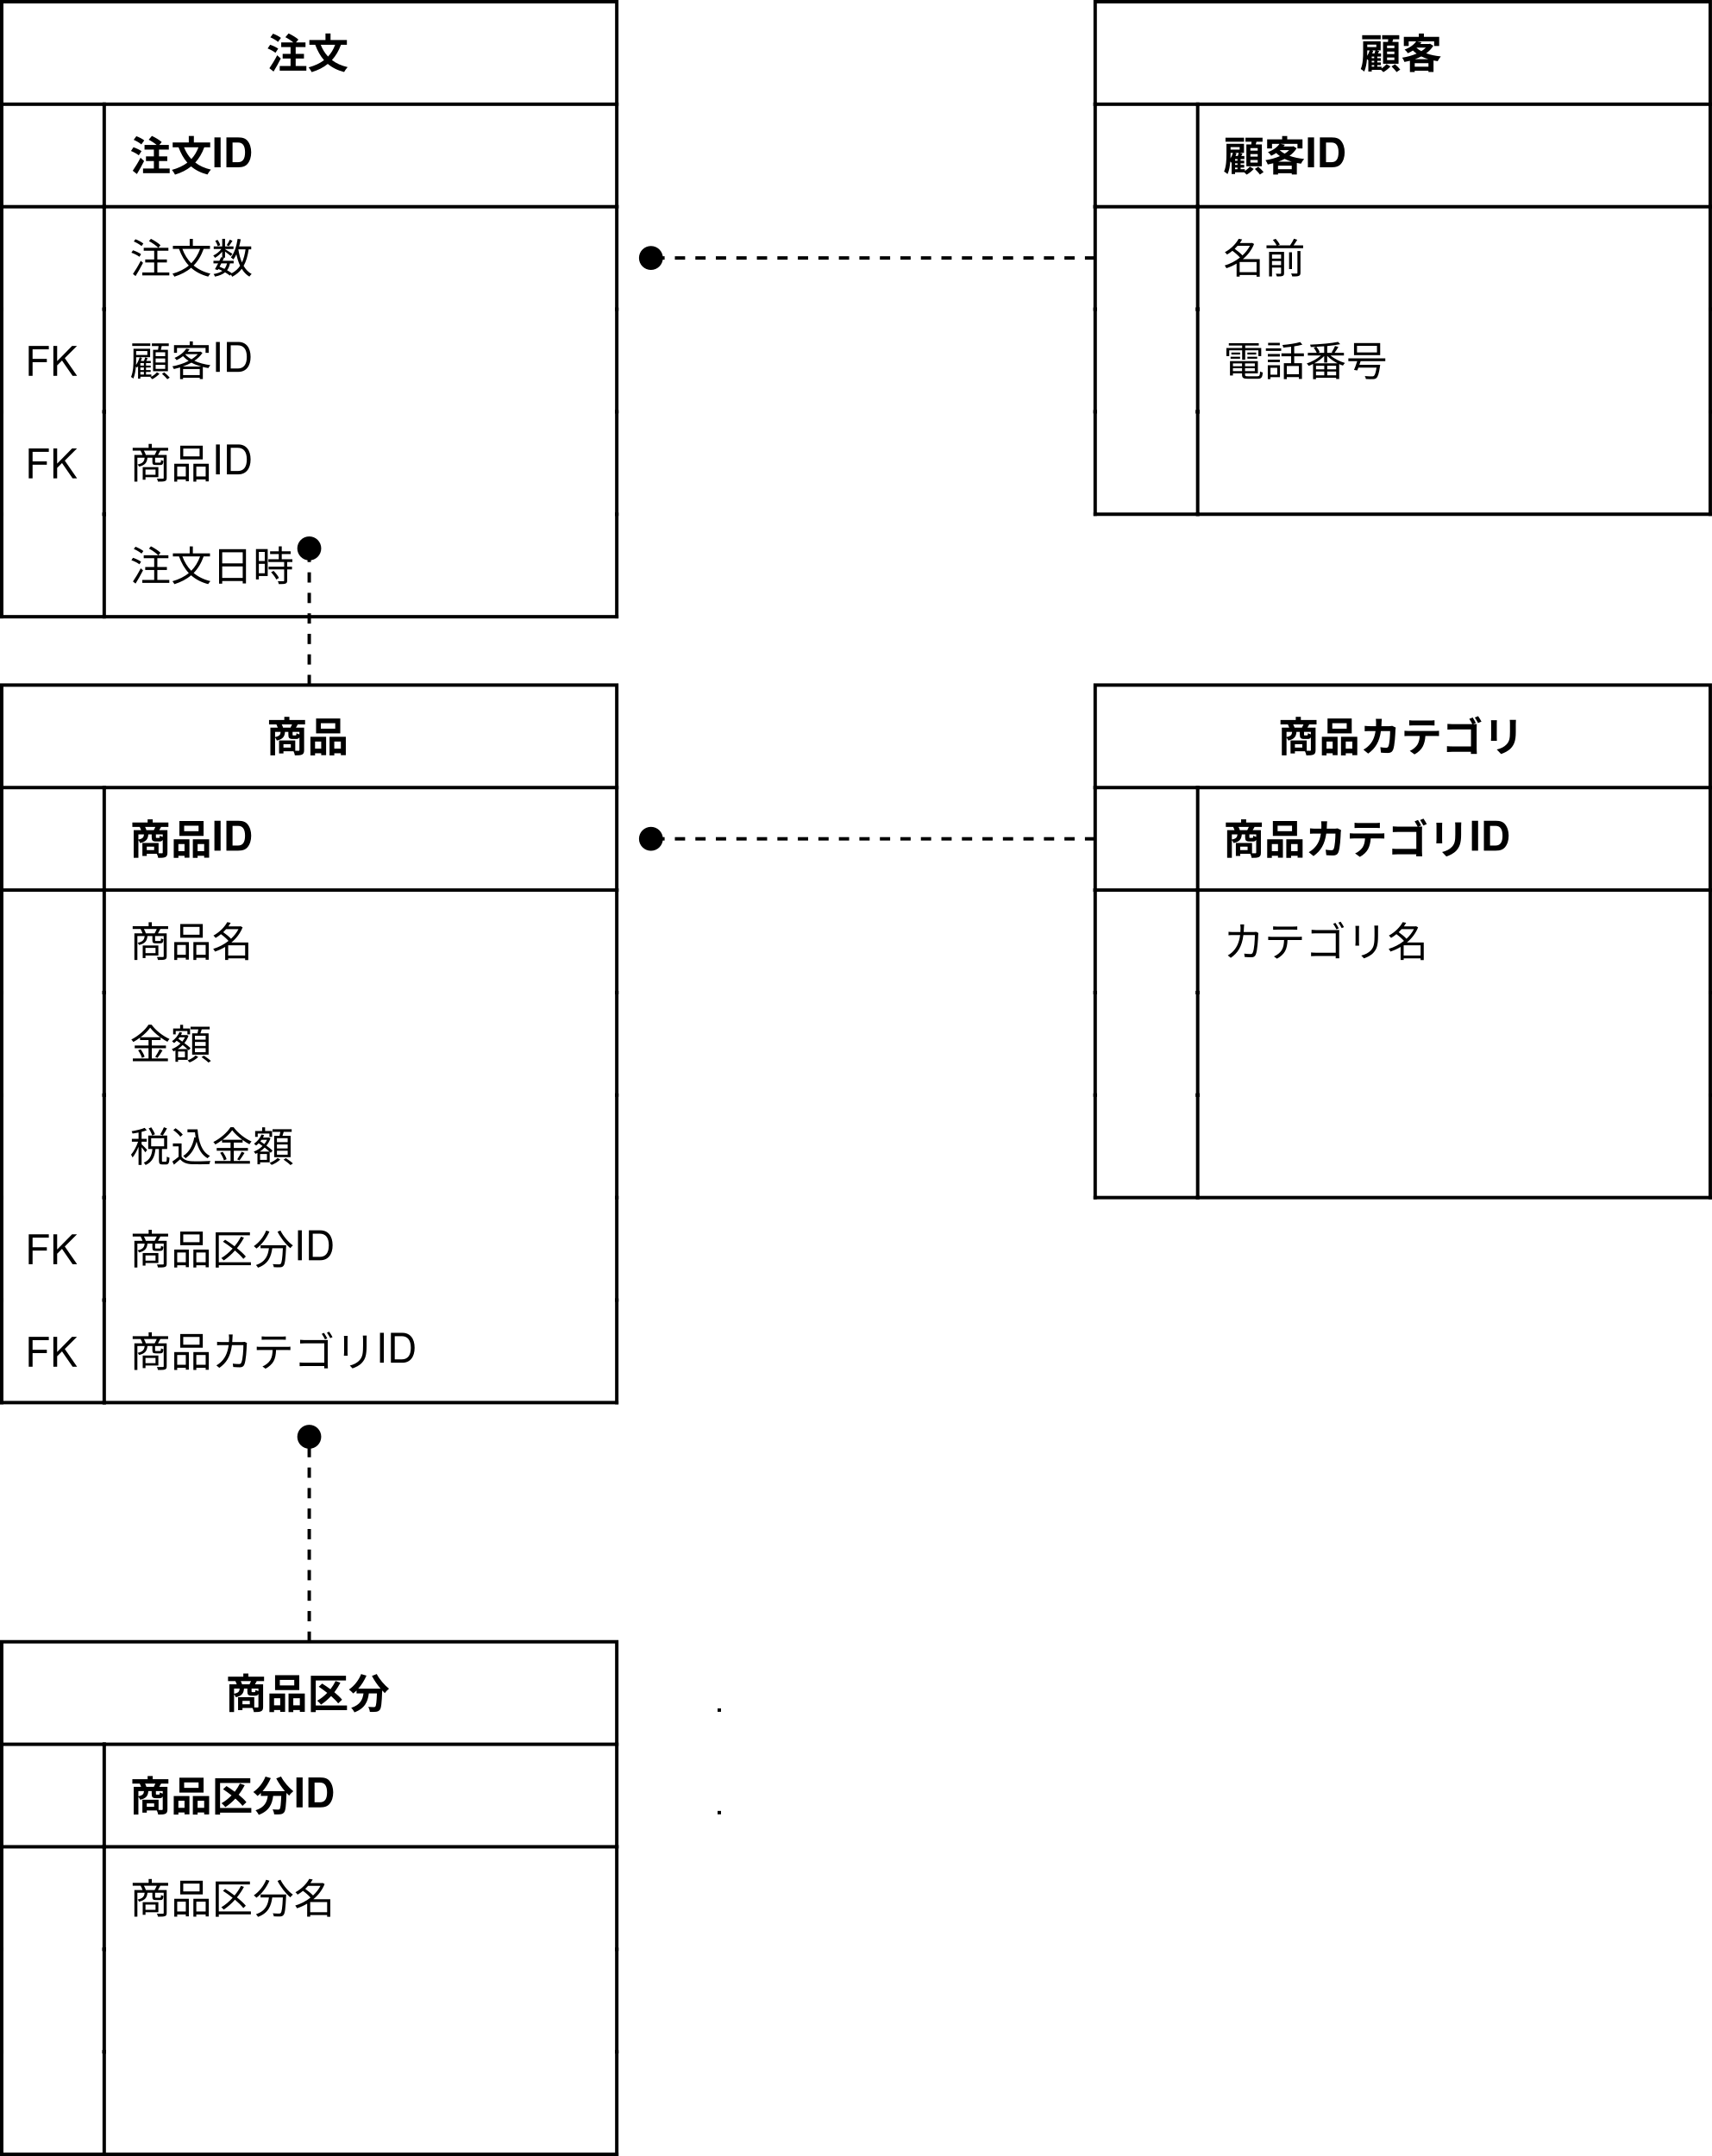
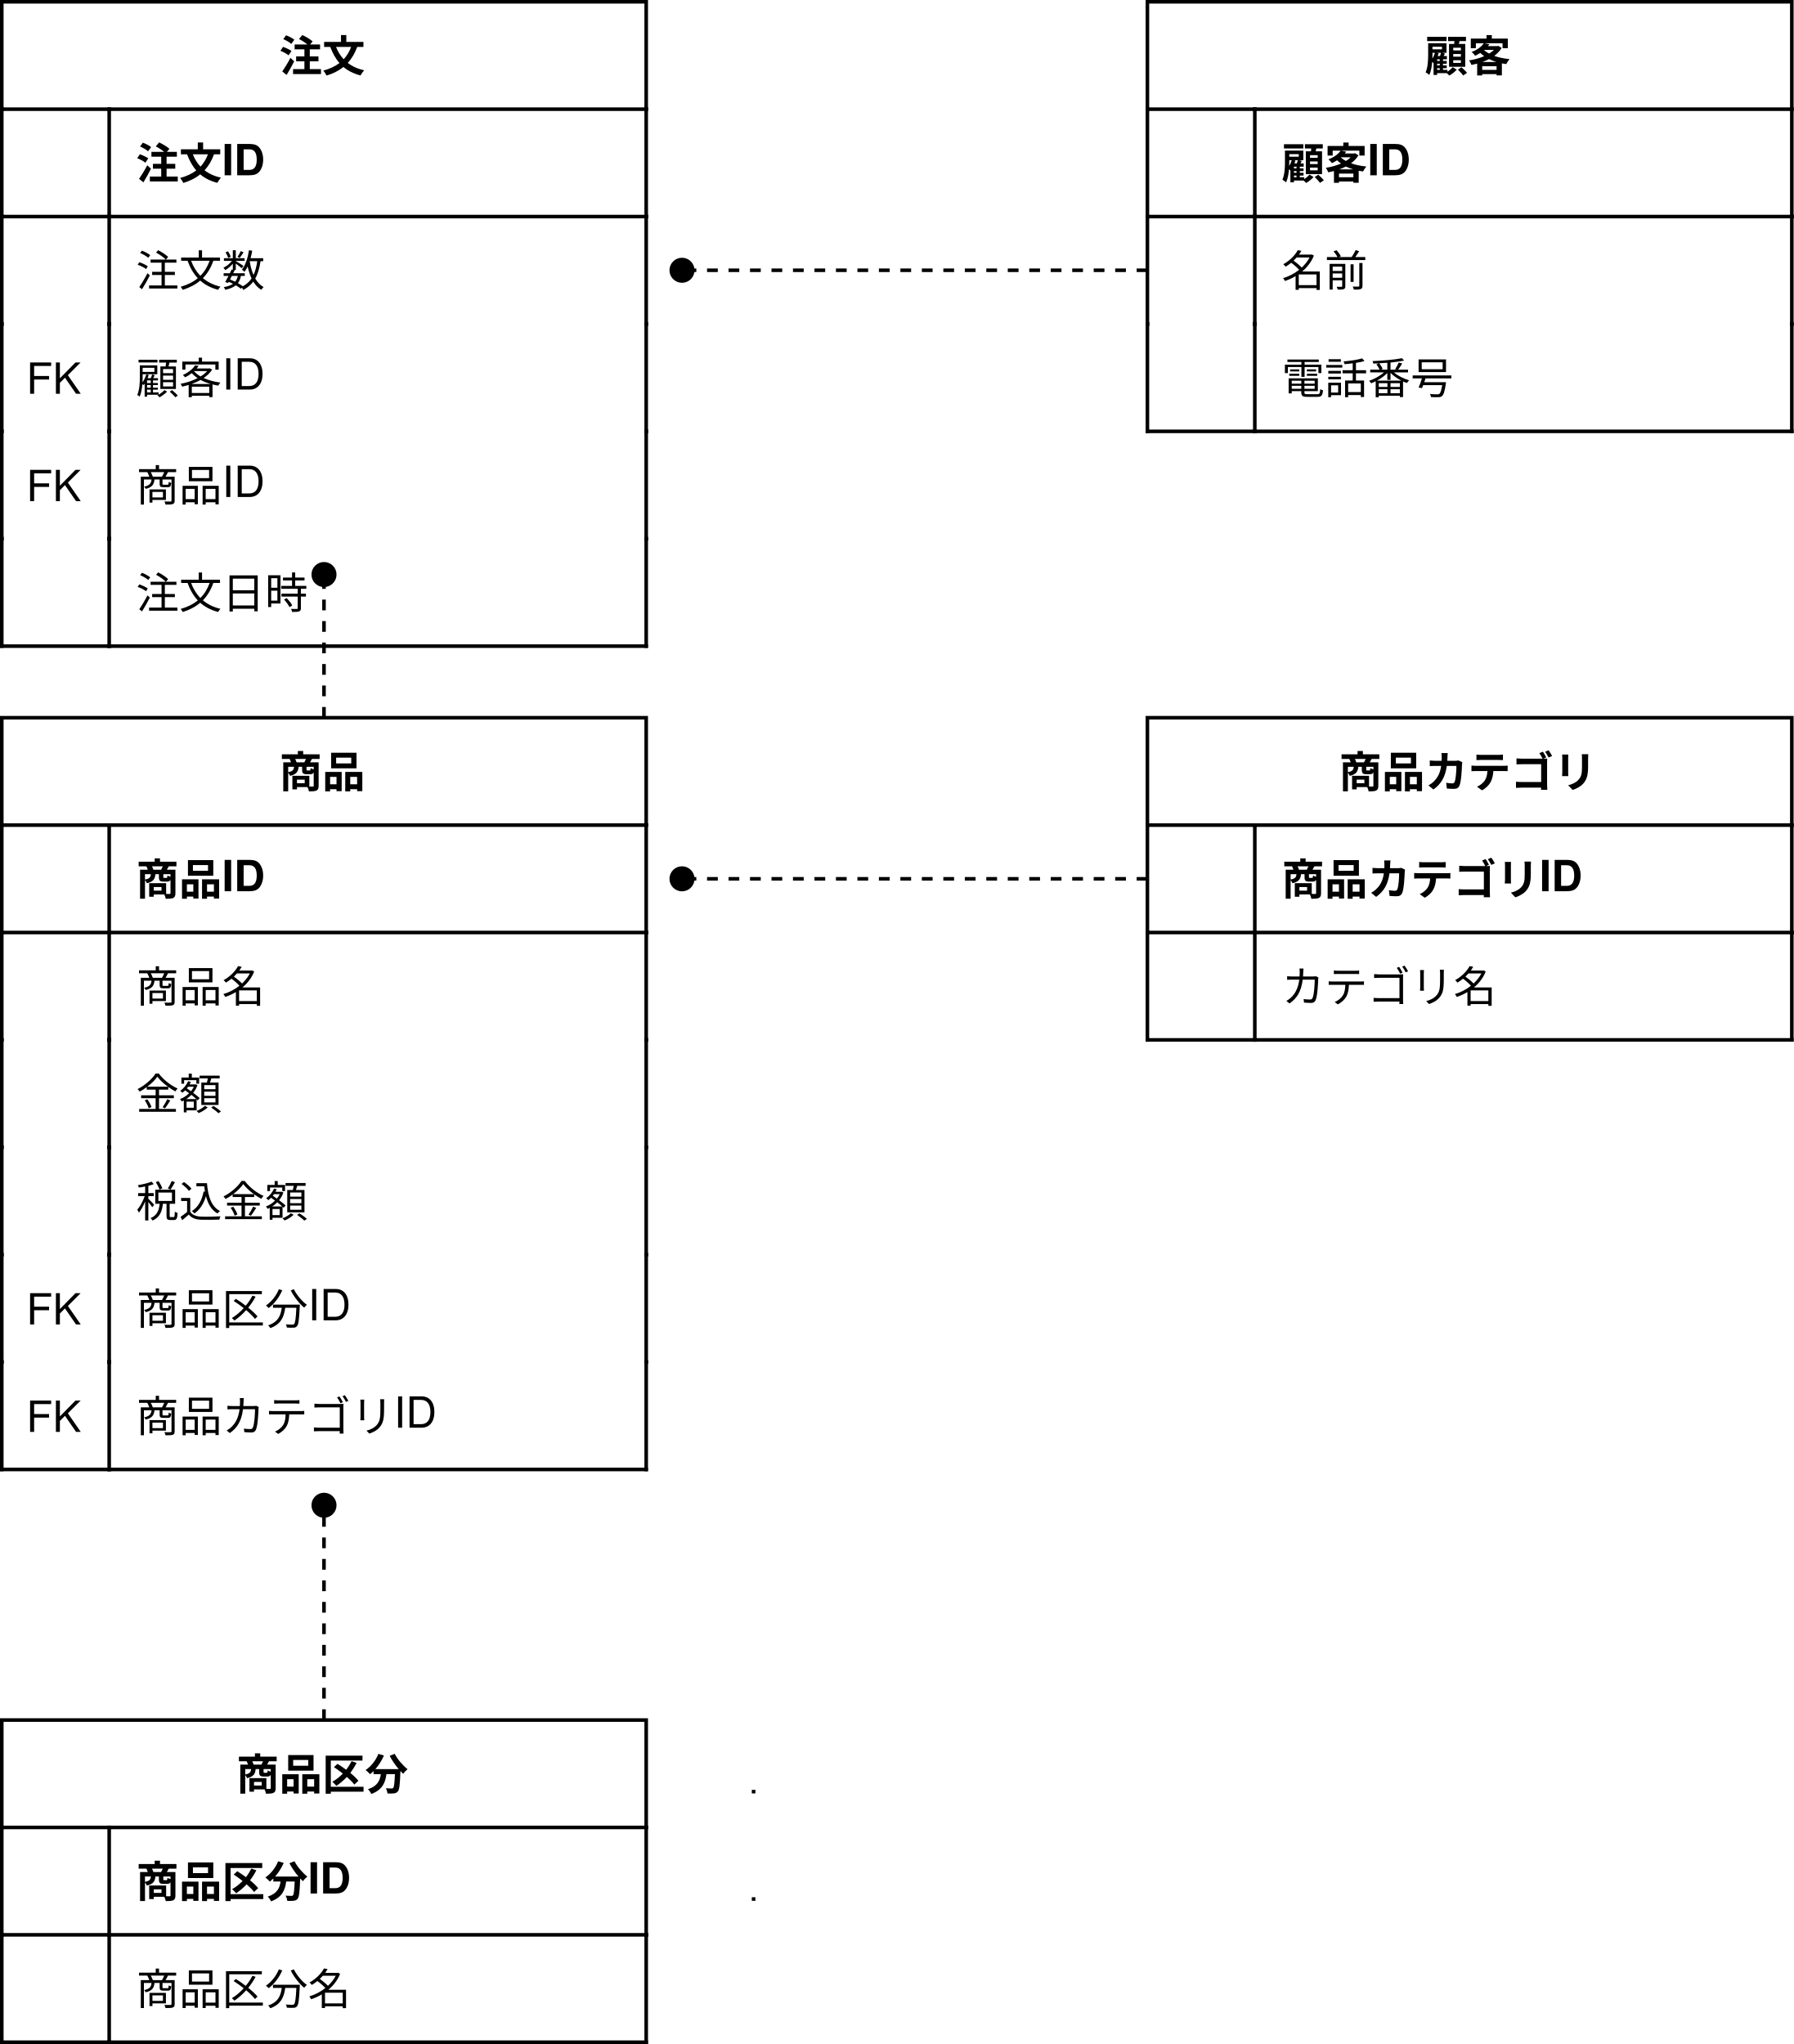
- <svg xmlns="http://www.w3.org/2000/svg" version="1.1" width="501px" height="631px" viewBox="-0.5 -0.5 501 631" content="&lt;mxfile host=&quot;app.diagrams.net&quot; modified=&quot;2022-04-10T09:15:54.309Z&quot; agent=&quot;5.0 (Macintosh; Intel Mac OS X 10_15_7) AppleWebKit/537.36 (KHTML, like Gecko) Chrome/100.0.49.75 Safari/537.36&quot; etag=&quot;lC-GpV5rMtXrwysd9xDs&quot; version=&quot;17.4.0&quot; type=&quot;github&quot; pages=&quot;2&quot;&gt;&lt;diagram id=&quot;gbAllEU5FWmUGcKMaRHS&quot; name=&quot;Orders&quot;&gt;7V1tb6M4EP41/rin8A4fIU3vTteVTt3Vnfajt7gJK4IjcLft/vqzwTQN2Cm5LS/LIFWRmRhD/IznwTPDFFnr/dPvOT7sPtKYpMhcxU/IukKm6VkW/xSC50rg+F4l2OZJXImMo+BT8oNI4UpKH5KYFCcdGaUpSw6nwjuaZeSOnchwntPH0273ND296gFvSUvw6Q6nbem/Scx2ldQ3vaP8D5Jsd/WVDTeovtnjurP8JcUOx/TxlcjaIGudU8qq1v5pTVIxd/W8VOdda759ubGcZKzLCd821//8+OAFN9S+/fzFv/7ysdh/kKN8x+mD/MFo46LIQqEvGoGLarwK9lzPCf8lB9Fk+KsQRQXDOZPQWSsu4GAwnGQk5wKjPE5TfCiSsnsl2SVpfIOf6QOrB6qPovvkicS3FXKiLwfxhg8mDsXg93zwT/JmxNc4TbYZb9/xeRBXjHJS8Hu5wQWTPeRvJDkjT9rJM14g4apM6J6w/Jl3qU9wJYpSjY0a1cejUhi+lO1eK0QtxFIRty9jH7HiDQnXBdCZbejOAnUrlC/a0Tz5IeBJ5XS+Bq88fkz2Kc64VuO4IYpouYpLEJI0XdOUCoQzmpEWyKJTnNPDZ5xvCZOCA00yVs6DE/E/PjPr1W8Ocvi9rvmxcTzmf6J7ztY0K1jOlUmMQTimj0TgGjF6kIOm5L4eP5fzLtpfKWN0f4kG6BdIWy2kGlgdtcDqSwms7krAfypLcHrLrSTOtmkFWWk08REyBa7KmX6Z3ea0N1cn5ZN+n5Z2b5fEMcl+Cg1Tjcar6bcunH052HFWLh4Np9zsZJjx5fGQxUUL0pf7/P8o2x2s9J9XIyNf2+Gqb1Qc8F2SbW+qM92GajhDqcaTfqE676oqnYYbQFechRY60cKqR1pwx6YFd2q0QOKkHu/9WcGByQpel2d30XBQtBoZ/zfJYRCNAEcG/kIGo5NBMDYZBC0luP5rznTgw6SD2mN2wgcBCg0UchpwULhBoTn9XcIgugCOCAyFo29hgoGZoLPTsDcqMNpOw3lzgaFBZPZkoHAMcg7gWwHfLRsW8g1oZKBTBnBs4FqL8R/c+DtjG3/XnrOlr3QanqV3FQ5ftRvIQ6FTNgLkj+0PHNjy65QDnOU3VKGk5ibxPDkgEAF/uzbNFwf8nd4e3pfQziARf/ssj48e8jcUwZ21icKV4nNcI99vLoABNOxjqOI+v56fr99sAJ1ywCP8JQQ0yN7vPGmMnhBgtINAIxuIft1+QGNA9UNq0+23Qv6VaPiBaEycGYZRBXBMYC4hoAkwwejZADXqQJhAt82fPROoAkABCiIURWjjozBAfPlsPBESCsOSG65RpH/XY5bc8IYPCBA3KNyCCzcMzQ3j5weYF7gY50AOGjxmTw6Tyw8f2vBrgAdn+B2/BTyJt6R2zHGbuaNbmuF0c5RGubgdUhv0Y58bWmIu1uk3wtizJAL8wKggC7ZP5bcxLnbl+eKAZHEoXtQVl/sumERIrpO07lzdoLgrLcZSVNCH/I6cg91Tw56TFLPk++kFzoD6t6Ceo7qYNZjSjpvNdz5ZyVvyrB6Ws8oj3Ez2Oc/nCERQr/kWr9WVcF9eR39/xl38s0ME9XQrfypBPVPhn4UY1DOBOm7rS/7i+Zo9v+K7uHKltiyu3CG262+QxuhBPQuWK9cC6sq1uuTyH8N8E6eIYXQCHiUsHtwJUMLo0T0LlgPXAurAtRQO3E0gEv0DQyYDgmOCxaUrJ0LhDVyYYGgmGD+WZ13gWZwDFWjwmD0VKDyHG0+8/OVvRKJHtEHRGjw5aJQDHDnYevfxwgW9ccHor/7abYfhvOs+VHoOjw1shUtQ6Svy1yiq0v44UbjTjywMox7g+MAJFj4Yng/8sfmgDl2A4YNKz+Hxgasq8N/mA0tUhAijsmGVX5WSyJaSMITGEDqFAccQdrfo09sadJ5oEIgEtGZVic4JaP1VlbCXwNEQCWi2pgLNVBLQbEXgCGICmg00omSrIkrzfFDoN0lNp0DwHhyWONQQe803iGX0JDUbVhjKBhqGslVhqA6bAphpazotAUcS9W0sJDEmSYyetuZckNA+A5JwgEanHEV0CpTd1wEPz+5f8I8rF7vfl90fP0nNucD7OAfDD7RIuTO5tPShDf9SgFxORLvE1IwLTuiKD/5kwQmrUXDCCJzTIXouOOG2V++MQdR5dN8ZRMsdGERARYDOR2VN8xQJV/VYNE9zXD/swVjJ7jD1fxy7AWTfK7lT/Z9W0qd2tQNKyGhWBHJXoydkuEtFoCESMnS2YCoJGe5SEejVcoC3ZfYUkZFZZPL3m36hUxdwG21vqRE0hIf1DRoZPf3Cm1zIpVcHqwe0RpDXtUZQYwsAM/1CpyXwSGJJ/p4ASYyefuFNLjzTL0kAzfH2AHl8LwIent1fcrMnYPfHT7/wYCVne0CTs73J/ffHoQ3//POt+WFOKXvdPceH3UcaE9HjPw==&lt;/diagram&gt;&lt;diagram id=&quot;97VT3ci8QQ8ij5GiTz6F&quot; name=&quot;Page-2&quot;&gt;7V1db+I4FP01PM4qzgcJjwsznZW2MxrNjDSPlUtcyDbEbDD9mF+/DolL4cYUtsRBvpYqlRhjgs/1Ofa9N/YgmCyePpd0Of/CU5YPfC99GgQfB75PYs+X/6qS57okSuK6YFZmaVNpW/Aj+82aQq8pXWcpW+1UFJznIlvuFk55UbCp2CmjZckfd6vd8Xz3W5d0xkDBjynNYemvLBXzujTx4235XyybzdU3k+GofmdBVeXml6zmNOWPr4qCT4NgUnIu6leLpwnLq85T/VJ/7krz7suNlawQx3wg/v05uf2Yfrz6+u999uvXI/vpLT40rTzQfN384O9sxcoHKjJerJobF8+qN+RvWFYvBb2tisYrQUvRgBZ4skDCIGhWsFIWkM11ntPlKttUr0vmWZ5e02e+FqohdTW+y55Y+r3GrKor4buWjVWXVeN3svEfzc1Ub9M8mxXy9VT2QPWN45Kt5L1c05VoajS/jpWCPWm7jbyAIa2Y8QUT5bOsoj4wbPBTBqyuH7fmQJKmbP7KFPywKaSNCc5e2t6iJF80QJ0Amg9AOwzU98rsxnNeZr8rePKmO1+Dt7l+zBY5LaQ903SvaMw343cDQpbnE57zCuGCFwyAXFVKS778ScsZE03BkmeF2PRDNJZ/smcm3h/RIJL3OpHXZHst/6rqpZhIAxSlNKaqDSYxfWQVrmPBl02jObtT7ZdNv1evb7kQfHGKBeiHBjSLxgyCI60g6MoIAmAE3/7WmoH8sSKj+XfJkLSY5TVoG8KkW9BakG3t65f+3e/4/fHJZbff5RvOm2dpyop34eG34/EKgODE/m8a2/bKya3RXBJPQYUcIOsiXQFQX+7z/+McApxl9X5xVrxb1x2vlnSaFbPr+pPDPUOITBnCk35gRmc1jKOaM2AZkZOBo2TA61AGjp0MdCYDw+ONwAw5sDRT7Z1fAyKcGhADkMvNLJ2lN1RcuhgYsQB05J848u+d/Ed9k/8IFfknOMlfecJeobySlMvkZ65wcb/GANBxP4FeO0f+psmf+H2zPznBD2gB/RMNHtbzP/T0SXBusuKOlwuEKqCzA3wy4AeO9o3TftQ/7UOX8FXfrv9umb82dITU70Mf73Iu8bkp1otbVt5cfijAkCUgJH9PC70j/67IP+mf/OHaz3by99oxsZ/84frulvN7hKSvsQB8pB840jdO+i+piP2RfoCO9AOspB9A0s+z25KWz/h4X2cE+Hg/IgB6ls6YyrGSHDrnM17Q/NO2dFxW98MUwW/rXPMN6tWo/YcJ8dwIA10LXomHWOTNuyldzTefry5Ykf5Z5VNXX/dQKUtVcpXlqnJ9g9VdaVFWP4Kvyyk79HPDdtxLllORPex+wQFUv1VStLUXX6GpUjiHe0iKjY41n+oARei3maxXcqix0mVaD2CmNYmPFN6XYXp+5XU5dsdNwN6Zaq0Z8JeSa01glp3lydYEaaYdgal2lz/t6jbdWmcK+GZhLufOyGr8sBj0nnFNcGXdEaRpdyq+8jrtgi7YpWuBGfDRcX9L2MVxv3Hu7z3hWqGOhPt1C3bruR+m3N3TguLi/je8NYi4H/rtHPcb5/7+861bkrGsJn8NHtaTP3T2VT1F85spT5HN/3U2gE4DSBgB5C2OwNXbG509AhfsReCGw2i3ic4jcEOH4rtRDONdFIORZxRFH/rox5zfuxjqaywO7VY1bOHUlyyn80+bnNvcRAxVN9gPxFDb7KC72TN0m1seQ/WRes7VV7oY6pumcGAefV7TOKo5E7bh/OgmfClviMGxk4LuNi/E5UcPkPrRg5ZH19HFUHXg4+N+50e/AO5vi6Ga5X5cbvQAqRs9gG50uhZyMCNj/9M96JayP/TaOfY3zv6tUVSz9H+CO9AG+tfgYT39Q3ffcn2bZ1UkBN2mtTojQCcC6kgMx/kmOb9tyyqjnB/Cx1ctovjaqPFRfAideMsymyJz7+jQR8ftRD3f7MjdJLm3bUlllNxJy0PSlu9OoktVtZ3xScuD0GpWj3AzQp0ZoKP+sOUwMmUWLi1LvjNU2VWH0rJIC5jdbW0RumiMibSsULNh6YG0rDY76G5pBsXb8rSsEKl4h1C7L1+xu03L0pmCXsBPfeDosGUc05oJy3ChGRMruTek4NgpQXdSgCsyEyKNzIQwMoMvKUsHPjLmV6sLx/x9Mn9bSpZR5lfbiyJh/ghpwCaCARtcrK8DHhvrQ3edY33jrN+aimWW9k9wAdpA+0hPkYouLuHaNO2ffGiUlbRPQhigt3j3g2jYjvo7dz8g+3tYeGb3sIigG/d6c0BExlyoTb7zIdnFpzXU1jYi93exOJ/MOveqiUibbrxfyibyEXSvWh5pi5B6WCPoYcUeadOZArqNxJQaOTHodO39hhj0von8EJfHdYjU4zqEHld8sTYd+Oi4nyjHK44F+HDUjvuZj3GL9lMkO16AD1s2MqvOZP+6OZLdrcEH8CS3oP+T3GI37zKxCNeN+UtZhMdw3mX5IjxGOvWK4dQL+yJcZwroJmKxC4CbWIS/IQa9L8JjXPHvGGn8O4bx7zSbZcj2INGhj4/8YQDVkb9x8u/9KLcYRmXtfmo91rjErad/GHedrlcSAISPrOtsAJ8IQCeeEwHjItD/mW7qy/CogAYR21UggY6/jd99Km4e6TM+IdCYATohIBEkfotjconfjvuZk2JDYjYpNoHO3kk9un/RZxeSG8C02KNDcp2lxSbOCWsiIqcb8ZcSkUugE9byiFyC1A+bQD/s5U+7uo3I6UwB3TQscU5ZE+vxN8Sg94hccsKjMhYsxhOkLtkEumTxpcXqwEfH/aOW/YOzIpV97xZv9buht7t4I22LN7OnOo+cYJtYvdVj46TVm9HNv0dQsC1fvY2QavYIajb21ZvOFNDt/z1y0VQTq7c3xKD3U52JmqYgWb6NkMZSiQeDqTkT1fz3wvXADP7o+J94vhOA/gWg96OdiXdCTM8CAWjsHqMCwKhdwR4l4S6xiYDWBhCqwAkbDToV6EoF+j/imXgnOAetkAENIvbLAHT/cXHw0C9LNUBjAPg0gOiP+nWU3xnl937CMyFwBWh3In1j6QhJn8BFHtoHqrRWgI/5vcQxv3nm7//4Zw8Gfyxn/trSMTI/jO/ccn6Pj/V1FoCP9UkMoLf48SndsXHvfHwqUvlcKpIbmH18ivhQuy1GMelmY8po75BvMjKMoloF4kBRF319J4rB3qOMfnguFOVlybl4Xb2ky/kXnrKqxn8=&lt;/diagram&gt;&lt;/mxfile&gt;" resource="https://app.diagrams.net/#Hyuma-matsui%2Fbug_cafe%2Fmain%2Ferb-lesson.drawio.svg">
+ <svg xmlns="http://www.w3.org/2000/svg" version="1.1" width="501px" height="571px" viewBox="-0.5 -0.5 501 571" content="&lt;mxfile host=&quot;app.diagrams.net&quot; modified=&quot;2022-04-10T09:18:34.071Z&quot; agent=&quot;5.0 (Macintosh; Intel Mac OS X 10_15_7) AppleWebKit/537.36 (KHTML, like Gecko) Chrome/100.0.49.75 Safari/537.36&quot; etag=&quot;nR5Od9SwiXqpwp3Ustt-&quot; version=&quot;17.4.0&quot; type=&quot;github&quot; pages=&quot;2&quot;&gt;&lt;diagram id=&quot;gbAllEU5FWmUGcKMaRHS&quot; name=&quot;Orders&quot;&gt;7V1tb6M4EP41/thTeA18hGy6d7pWOnVXd9qP3uImrAiOwH3bX382sUkDTtbcEUiMpSoyg3HAz3geZsbTAGexeftcwO36HicoA/YseQPOJ2Dbwdyjn0zwvhN4wXwnWBVpshNZe8GX9CfiwhmXPqcJKg86Eowzkm4PhY84z9EjOZDBosCvh92ecHb4rVu4Qi3Bl0eYtaX/pAlZ88ey53v57yhdrcU3W364O7OBojN/knINE/z6QeQsgbMoMCa71uZtgTI2d2JedtfdHjlb31iBcqJywY/l7d8/b+bhHXYfvn4Lbr/dl5sbPsoLzJ75A4OlD2IHRAFrhD4QeJXkXcwJfZItaxL4nYniksCCcOicGRVQMAhMc1RQgVUdZxnclmnVfSdZp1lyB9/xMxEDiaP4KX1DycMOOdaXgnhHB2OHbPAnOvgXfjPsNMzSVU7bj3Qe2DfGBSrpvdzBkvAe7ZkSj40Kgt4+iPjMfUZ4g0jxTruIsz5HkauxJVB93SuFFXDZ+qNCCCHkiriqx95jRRscrg7Q2W3oTgL1wJQvXuMi/cngyfh0fgSvOn5NNxnMqVbDpCGKcbWKKxDSLFvgDDOEc5yjFsisU1Lg7VdYrBDhgi1Oc1LNgxfTPzozi9lvHvDovS7osbU/pn+se0EWOC9JQZWJjYEopq+I4RoTvOWDZuhJjF/weWft75gQvDmqASdXw6/VgquBo6gFzrmUwFFXAvr0JIXZA7WSMF9lO8gqown3kElwlc50PbvNaW+uTkwn8ymr7N46TRKUq6NhK6PxYfqdjrPPB9vPSufRYEbNTg4JXR7PeVK2IK3v87+j7CpY6T8+jYy8sMO7vnG5hY9pvrrbXek3VMMbSjXeji9Ur1dVURpuAF3xDC0o0cLsjLTgj00L/qXRAkpSMd7/ZAVPGQzdWWGu8u7OGh6IZyPj/0tyGEQjJkcGgSGD0ckgHJsMwpYS3P6pDR0EynDoTgciYnbAByGILBBRGvBAtASRfflewiC6MDkisCSBPsMEAzOBctDwbFRgtYOGGnGBpY6I9mQgCQxSDqCuQOBXDQcEltZk0EEZJscGvmOM/+DG3xvb+PuuNpZeKLCx9De+JOArDwPNQeRVjRAEY8cDz2n5OyjH5Cy/JUslNZ3E0+QAJpHwd4Vp7pzwt8/28m5SO/1n/F1lxbiUlL8lSe4sbBDNJJ/jGvke9wJYJu1TT4Us73N9cb4edwN0UI7pEb5JAfXv+3UmjdE3BFjtJNDIBqLHsJ/JAdX7omQ5IA+EMxB8Yo0gZI0LZ4ZhVGFyTGCbFNAFMMHouwEE6joyQQc3X3smkCWAQhDGII7BMgBRCOjyWc5ZSiiKKm64BfHxWo/r54buMaDpcIMXtIBHyQoJ/4ya1TVe4Rxmy700LtjtIGHz933ucIU5W8s/ECHvnCvgM8GMT8gm42cTWK6r69kBypOI1Wuxr3thZMMkt2kmOrdR5niW+Ll4RKeA51rNnugk7AXKIElf0MHwJ0D9i7HTXl1sASY39Xaz9IdU1MavOsOSlwUGmjnf05Q/jdhus5jLUY3t1lWJ/bOycdN7j+3W6+F6Yru2xE3XPrZrG/+9Luc74r9f2badPiu9jEd/XFuMR9+7R9+dNEaP7Toae/SO8ejrqVDZ0rmP9l44RQyjE9OjBMn+HkMJQ1PC6EFep8NWoaujBPWYu/aUINkKtAzZfs/Q4ntC9GYCdVWYHhNIooGGCYZmgvFLvpwOkcWrowJ1PLSnAknkcDlnNQDBkuX74iWIF9MiB3XlmBw5uMfDx4YLzsYFo1eAue2AoUblv0KpDRvcuJKQoDRWFCxAvNv9QYnCv/zMwjDqMTk+8ELDB8PzQTA2H4jUhZ58IJTa8MGNL/s/z20+cFhhcBRXDac6VUlil0uiSGuG6KAwk2MIVy379GsNOk00YBIb0JrFxcob0MKzeQYmb9T7/jNX/f8QXMr+M1eSN9J+/5lrEkr1VMgSSnq+J/S4R62DAk3vvcGkoXp3NbsTy+h71FyNs1CuyULVUyHLQin4BBPYtdZBSyZHEl677lCf8jNRk37u8jOnUX5mhd7hEGcuP/PbFl0fEMUr3tAgOv7AIF7cL4f0ZJM7x2jq3+0Tr1CyGI2e5jhoO/f6rGR/pGpgz20Aee6VrFQN3EoBH13tEwrPNuuD/dnY4VnflAf3Hp71r6882Je4V9qHZ31THlz/4lc7X6/Htp4eg7Ed1GVyfvbcFAz3HoztTiOjB2PntroaXFswdq7+tqc9W6gWDDc8gAkEYztoiUYkQQ8LjMnH7gXcru9xgliPfwE=&lt;/diagram&gt;&lt;diagram id=&quot;97VT3ci8QQ8ij5GiTz6F&quot; name=&quot;Page-2&quot;&gt;7V1db+I4FP01PM4qzgcJjwsznZW2MxrNjDSPlUtcyDbEbDD9mF+/DolL4cYUtsRBvpYqlRhjgs/1Ofa9N/YgmCyePpd0Of/CU5YPfC99GgQfB75PYs+X/6qS57okSuK6YFZmaVNpW/Aj+82aQq8pXWcpW+1UFJznIlvuFk55UbCp2CmjZckfd6vd8Xz3W5d0xkDBjynNYemvLBXzujTx4235XyybzdU3k+GofmdBVeXml6zmNOWPr4qCT4NgUnIu6leLpwnLq85T/VJ/7krz7suNlawQx3wg/v05uf2Yfrz6+u999uvXI/vpLT40rTzQfN384O9sxcoHKjJerJobF8+qN+RvWFYvBb2tisYrQUvRgBZ4skDCIGhWsFIWkM11ntPlKttUr0vmWZ5e02e+FqohdTW+y55Y+r3GrKor4buWjVWXVeN3svEfzc1Ub9M8mxXy9VT2QPWN45Kt5L1c05VoajS/jpWCPWm7jbyAIa2Y8QUT5bOsoj4wbPBTBqyuH7fmQJKmbP7KFPywKaSNCc5e2t6iJF80QJ0Amg9AOwzU98rsxnNeZr8rePKmO1+Dt7l+zBY5LaQ903SvaMw343cDQpbnE57zCuGCFwyAXFVKS778ScsZE03BkmeF2PRDNJZ/smcm3h/RIJL3OpHXZHst/6rqpZhIAxSlNKaqDSYxfWQVrmPBl02jObtT7ZdNv1evb7kQfHGKBeiHBjSLxgyCI60g6MoIAmAE3/7WmoH8sSKj+XfJkLSY5TVoG8KkW9BakG3t65f+3e/4/fHJZbff5RvOm2dpyop34eG34/EKgODE/m8a2/bKya3RXBJPQYUcIOsiXQFQX+7z/+McApxl9X5xVrxb1x2vlnSaFbPr+pPDPUOITBnCk35gRmc1jKOaM2AZkZOBo2TA61AGjp0MdCYDw+ONwAw5sDRT7Z1fAyKcGhADkMvNLJ2lN1RcuhgYsQB05J848u+d/Ed9k/8IFfknOMlfecJeobySlMvkZ65wcb/GANBxP4FeO0f+psmf+H2zPznBD2gB/RMNHtbzP/T0SXBusuKOlwuEKqCzA3wy4AeO9o3TftQ/7UOX8FXfrv9umb82dITU70Mf73Iu8bkp1otbVt5cfijAkCUgJH9PC70j/67IP+mf/OHaz3by99oxsZ/84frulvN7hKSvsQB8pB840jdO+i+piP2RfoCO9AOspB9A0s+z25KWz/h4X2cE+Hg/IgB6ls6YyrGSHDrnM17Q/NO2dFxW98MUwW/rXPMN6tWo/YcJ8dwIA10LXomHWOTNuyldzTefry5Ykf5Z5VNXX/dQKUtVcpXlqnJ9g9VdaVFWP4Kvyyk79HPDdtxLllORPex+wQFUv1VStLUXX6GpUjiHe0iKjY41n+oARei3maxXcqix0mVaD2CmNYmPFN6XYXp+5XU5dsdNwN6Zaq0Z8JeSa01glp3lydYEaaYdgal2lz/t6jbdWmcK+GZhLufOyGr8sBj0nnFNcGXdEaRpdyq+8jrtgi7YpWuBGfDRcX9L2MVxv3Hu7z3hWqGOhPt1C3bruR+m3N3TguLi/je8NYi4H/rtHPcb5/7+861bkrGsJn8NHtaTP3T2VT1F85spT5HN/3U2gE4DSBgB5C2OwNXbG509AhfsReCGw2i3ic4jcEOH4rtRDONdFIORZxRFH/rox5zfuxjqaywO7VY1bOHUlyyn80+bnNvcRAxVN9gPxFDb7KC72TN0m1seQ/WRes7VV7oY6pumcGAefV7TOKo5E7bh/OgmfClviMGxk4LuNi/E5UcPkPrRg5ZH19HFUHXg4+N+50e/AO5vi6Ga5X5cbvQAqRs9gG50uhZyMCNj/9M96JayP/TaOfY3zv6tUVSz9H+CO9AG+tfgYT39Q3ffcn2bZ1UkBN2mtTojQCcC6kgMx/kmOb9tyyqjnB/Cx1ctovjaqPFRfAideMsymyJz7+jQR8ftRD3f7MjdJLm3bUlllNxJy0PSlu9OoktVtZ3xScuD0GpWj3AzQp0ZoKP+sOUwMmUWLi1LvjNU2VWH0rJIC5jdbW0RumiMibSsULNh6YG0rDY76G5pBsXb8rSsEKl4h1C7L1+xu03L0pmCXsBPfeDosGUc05oJy3ChGRMruTek4NgpQXdSgCsyEyKNzIQwMoMvKUsHPjLmV6sLx/x9Mn9bSpZR5lfbiyJh/ghpwCaCARtcrK8DHhvrQ3edY33jrN+aimWW9k9wAdpA+0hPkYouLuHaNO2ffGiUlbRPQhigt3j3g2jYjvo7dz8g+3tYeGb3sIigG/d6c0BExlyoTb7zIdnFpzXU1jYi93exOJ/MOveqiUibbrxfyibyEXSvWh5pi5B6WCPoYcUeadOZArqNxJQaOTHodO39hhj0von8EJfHdYjU4zqEHld8sTYd+Oi4nyjHK44F+HDUjvuZj3GL9lMkO16AD1s2MqvOZP+6OZLdrcEH8CS3oP+T3GI37zKxCNeN+UtZhMdw3mX5IjxGOvWK4dQL+yJcZwroJmKxC4CbWIS/IQa9L8JjXPHvGGn8O4bx7zSbZcj2INGhj4/8YQDVkb9x8u/9KLcYRmXtfmo91rjErad/GHedrlcSAISPrOtsAJ8IQCeeEwHjItD/mW7qy/CogAYR21UggY6/jd99Km4e6TM+IdCYATohIBEkfotjconfjvuZk2JDYjYpNoHO3kk9un/RZxeSG8C02KNDcp2lxSbOCWsiIqcb8ZcSkUugE9byiFyC1A+bQD/s5U+7uo3I6UwB3TQscU5ZE+vxN8Sg94hccsKjMhYsxhOkLtkEumTxpcXqwEfH/aOW/YOzIpV97xZv9buht7t4I22LN7OnOo+cYJtYvdVj46TVm9HNv0dQsC1fvY2QavYIajb21ZvOFNDt/z1y0VQTq7c3xKD3U52JmqYgWb6NkMZSiQeDqTkT1fz3wvXADP7o+J94vhOA/gWg96OdiXdCTM8CAWjsHqMCwKhdwR4l4S6xiYDWBhCqwAkbDToV6EoF+j/imXgnOAetkAENIvbLAHT/cXHw0C9LNUBjAPg0gOiP+nWU3xnl937CMyFwBWh3In1j6QhJn8BFHtoHqrRWgI/5vcQxv3nm7//4Zw8Gfyxn/trSMTI/jO/ccn6Pj/V1FoCP9UkMoLf48SndsXHvfHwqUvlcKpIbmH18ivhQuy1GMelmY8po75BvMjKMoloF4kBRF319J4rB3qOMfnguFOVlybl4Xb2ky/kXnrKqxn8=&lt;/diagram&gt;&lt;/mxfile&gt;" resource="https://app.diagrams.net/#Hyuma-matsui%2Fbug_cafe%2Fmain%2Ferb-lesson.drawio.svg">
  <defs>
    <clipPath id="mx-clip-36-30-144-30-0">
      <rect x="36" y="30" width="144" height="30" />
    </clipPath>
    <clipPath id="mx-clip-36-60-144-30-0">
      <rect x="36" y="60" width="144" height="30" />
    </clipPath>
    <clipPath id="mx-clip-0-90-30-30-0">
      <rect x="0" y="90" width="30" height="30" />
    </clipPath>
    <clipPath id="mx-clip-36-90-144-30-0">
      <rect x="36" y="90" width="144" height="30" />
    </clipPath>
    <clipPath id="mx-clip-0-120-30-30-0">
      <rect x="0" y="120" width="30" height="30" />
    </clipPath>
    <clipPath id="mx-clip-36-120-144-30-0">
      <rect x="36" y="120" width="144" height="30" />
    </clipPath>
    <clipPath id="mx-clip-36-150-144-30-0">
      <rect x="36" y="150" width="144" height="30" />
    </clipPath>
    <clipPath id="mx-clip-320-30-30-30-0">
      <rect x="320" y="30" width="30" height="30" />
    </clipPath>
    <clipPath id="mx-clip-356-30-144-30-0">
      <rect x="356" y="30" width="144" height="30" />
    </clipPath>
    <clipPath id="mx-clip-356-60-144-30-0">
      <rect x="356" y="60" width="144" height="30" />
    </clipPath>
    <clipPath id="mx-clip-356-90-144-30-0">
      <rect x="356" y="90" width="144" height="30" />
    </clipPath>
    <clipPath id="mx-clip-0-230-30-30-0">
      <rect x="0" y="230" width="30" height="30" />
    </clipPath>
    <clipPath id="mx-clip-36-230-144-30-0">
      <rect x="36" y="230" width="144" height="30" />
    </clipPath>
    <clipPath id="mx-clip-36-260-144-30-0">
      <rect x="36" y="260" width="144" height="30" />
    </clipPath>
    <clipPath id="mx-clip-36-290-144-30-0">
      <rect x="36" y="290" width="144" height="30" />
    </clipPath>
    <clipPath id="mx-clip-36-320-144-30-0">
      <rect x="36" y="320" width="144" height="30" />
    </clipPath>
    <clipPath id="mx-clip-0-350-30-30-0">
      <rect x="0" y="350" width="30" height="30" />
    </clipPath>
    <clipPath id="mx-clip-36-350-144-30-0">
      <rect x="36" y="350" width="144" height="30" />
    </clipPath>
    <clipPath id="mx-clip-0-380-30-30-0">
      <rect x="0" y="380" width="30" height="30" />
    </clipPath>
    <clipPath id="mx-clip-36-380-144-30-0">
      <rect x="36" y="380" width="144" height="30" />
    </clipPath>
    <clipPath id="mx-clip-320-230-30-30-0">
      <rect x="320" y="230" width="30" height="30" />
    </clipPath>
    <clipPath id="mx-clip-356-230-144-30-0">
      <rect x="356" y="230" width="144" height="30" />
    </clipPath>
    <clipPath id="mx-clip-356-260-144-30-0">
      <rect x="356" y="260" width="144" height="30" />
    </clipPath>
    <clipPath id="mx-clip-0-510-30-30-0">
      <rect x="0" y="510" width="30" height="30" />
    </clipPath>
    <clipPath id="mx-clip-36-510-144-30-0">
      <rect x="36" y="510" width="144" height="30" />
    </clipPath>
    <clipPath id="mx-clip-36-540-144-30-0">
      <rect x="36" y="540" width="144" height="30" />
    </clipPath>
  </defs>
  <g>
    <path d="M 0 30 L 0 0 L 180 0 L 180 30" fill="rgb(255, 255, 255)" stroke="rgb(0, 0, 0)" stroke-miterlimit="10" pointer-events="all" />
    <path d="M 0 30 L 0 180 L 180 180 L 180 30" fill="none" stroke="rgb(0, 0, 0)" stroke-miterlimit="10" pointer-events="none" />
    <path d="M 0 30 L 180 30" fill="none" stroke="rgb(0, 0, 0)" stroke-miterlimit="10" pointer-events="none" />
    <path d="M 30 30 L 30 60 L 30 90 L 30 120 L 30 150 L 30 180" fill="none" stroke="rgb(0, 0, 0)" stroke-miterlimit="10" pointer-events="none" />
    <g fill="rgb(0, 0, 0)" font-family="Helvetica" font-weight="bold" pointer-events="none" text-anchor="middle" font-size="12px">
      <text x="89.5" y="19.5">注文</text>
    </g>
    <path d="M 0 30 M 180 30 M 180 60 L 0 60" fill="none" stroke="rgb(0, 0, 0)" stroke-linecap="square" stroke-miterlimit="10" pointer-events="none" />
    <path d="M 0 30 M 30 30 M 30 60 M 0 60" fill="none" stroke="rgb(0, 0, 0)" stroke-linecap="square" stroke-miterlimit="10" pointer-events="none" />
    <path d="M 30 30 M 180 30 M 180 60 M 30 60" fill="none" stroke="rgb(0, 0, 0)" stroke-linecap="square" stroke-miterlimit="10" pointer-events="none" />
    <g fill="rgb(0, 0, 0)" font-family="Helvetica" font-weight="bold" text-decoration="underline" pointer-events="none" clip-path="url(#mx-clip-36-30-144-30-0)" font-size="12px">
      <text x="37.5" y="49.5">注文ID</text>
    </g>
    <path d="M 0 60 M 30 60 M 30 90 M 0 90" fill="none" stroke="rgb(0, 0, 0)" stroke-linecap="square" stroke-miterlimit="10" pointer-events="none" />
    <path d="M 30 60 M 180 60 M 180 90 M 30 90" fill="none" stroke="rgb(0, 0, 0)" stroke-linecap="square" stroke-miterlimit="10" pointer-events="none" />
    <g fill="rgb(0, 0, 0)" font-family="Helvetica" pointer-events="none" clip-path="url(#mx-clip-36-60-144-30-0)" font-size="12px">
      <text x="37.5" y="79.5">注文数</text>
    </g>
    <path d="M 0 90 M 30 90 M 30 120 M 0 120" fill="none" stroke="rgb(0, 0, 0)" stroke-linecap="square" stroke-miterlimit="10" pointer-events="none" />
    <g fill="rgb(0, 0, 0)" font-family="Helvetica" pointer-events="none" clip-path="url(#mx-clip-0-90-30-30-0)" text-anchor="middle" font-size="12px">
      <text x="14.5" y="109.5">FK</text>
    </g>
    <path d="M 30 90 M 180 90 M 180 120 M 30 120" fill="none" stroke="rgb(0, 0, 0)" stroke-linecap="square" stroke-miterlimit="10" pointer-events="none" />
    <g fill="rgb(0, 0, 0)" font-family="Helvetica" pointer-events="none" clip-path="url(#mx-clip-36-90-144-30-0)" font-size="12px">
      <text x="37.5" y="109.5">顧客ID</text>
    </g>
    <path d="M 0 120 M 30 120 M 30 150 M 0 150" fill="none" stroke="rgb(0, 0, 0)" stroke-linecap="square" stroke-miterlimit="10" pointer-events="none" />
    <g fill="rgb(0, 0, 0)" font-family="Helvetica" pointer-events="none" clip-path="url(#mx-clip-0-120-30-30-0)" text-anchor="middle" font-size="12px">
      <text x="14.5" y="139.5">FK</text>
    </g>
    <path d="M 30 120 M 180 120 M 180 150 M 30 150" fill="none" stroke="rgb(0, 0, 0)" stroke-linecap="square" stroke-miterlimit="10" pointer-events="none" />
    <g fill="rgb(0, 0, 0)" font-family="Helvetica" pointer-events="none" clip-path="url(#mx-clip-36-120-144-30-0)" font-size="12px">
      <text x="37.5" y="139.5">商品ID</text>
    </g>
    <path d="M 0 150 M 30 150 M 30 180 M 0 180" fill="none" stroke="rgb(0, 0, 0)" stroke-linecap="square" stroke-miterlimit="10" pointer-events="none" />
    <path d="M 30 150 M 180 150 M 180 180 M 30 180" fill="none" stroke="rgb(0, 0, 0)" stroke-linecap="square" stroke-miterlimit="10" pointer-events="none" />
    <g fill="rgb(0, 0, 0)" font-family="Helvetica" pointer-events="none" clip-path="url(#mx-clip-36-150-144-30-0)" font-size="12px">
      <text x="37.5" y="169.5">注文日時</text>
    </g>
    <path d="M 320 30 L 320 0 L 500 0 L 500 30" fill="rgb(255, 255, 255)" stroke="rgb(0, 0, 0)" stroke-miterlimit="10" pointer-events="none" />
-     <path d="M 320 30 L 320 150 L 500 150 L 500 30" fill="none" stroke="rgb(0, 0, 0)" stroke-miterlimit="10" pointer-events="none" />
+     <path d="M 320 30 L 320 120 L 500 120 L 500 30" fill="none" stroke="rgb(0, 0, 0)" stroke-miterlimit="10" pointer-events="none" />
    <path d="M 320 30 L 500 30" fill="none" stroke="rgb(0, 0, 0)" stroke-miterlimit="10" pointer-events="none" />
-     <path d="M 350 30 L 350 60 L 350 90 L 350 120 L 350 150" fill="none" stroke="rgb(0, 0, 0)" stroke-miterlimit="10" pointer-events="none" />
+     <path d="M 350 30 L 350 60 L 350 90 L 350 120" fill="none" stroke="rgb(0, 0, 0)" stroke-miterlimit="10" pointer-events="none" />
    <g fill="rgb(0, 0, 0)" font-family="Helvetica" font-weight="bold" pointer-events="none" text-anchor="middle" font-size="12px">
      <text x="409.5" y="19.5">顧客</text>
    </g>
    <path d="M 320 30 M 500 30 M 500 60 L 320 60" fill="none" stroke="rgb(0, 0, 0)" stroke-linecap="square" stroke-miterlimit="10" pointer-events="none" />
    <path d="M 320 30 M 350 30 M 350 60 M 320 60" fill="none" stroke="rgb(0, 0, 0)" stroke-linecap="square" stroke-miterlimit="10" pointer-events="none" />
    <g fill="rgb(0, 0, 0)" font-family="Helvetica" font-weight="bold" pointer-events="none" clip-path="url(#mx-clip-320-30-30-30-0)" text-anchor="middle" font-size="12px" />
    <path d="M 350 30 M 500 30 M 500 60 M 350 60" fill="none" stroke="rgb(0, 0, 0)" stroke-linecap="square" stroke-miterlimit="10" pointer-events="none" />
    <g fill="rgb(0, 0, 0)" font-family="Helvetica" font-weight="bold" text-decoration="underline" pointer-events="none" clip-path="url(#mx-clip-356-30-144-30-0)" font-size="12px">
      <text x="357.5" y="49.5">顧客ID</text>
    </g>
    <path d="M 320 60 M 350 60 M 350 90 M 320 90" fill="none" stroke="rgb(0, 0, 0)" stroke-linecap="square" stroke-miterlimit="10" pointer-events="none" />
    <path d="M 350 60 M 500 60 M 500 90 M 350 90" fill="none" stroke="rgb(0, 0, 0)" stroke-linecap="square" stroke-miterlimit="10" pointer-events="none" />
    <g fill="rgb(0, 0, 0)" font-family="Helvetica" pointer-events="none" clip-path="url(#mx-clip-356-60-144-30-0)" font-size="12px">
      <text x="357.5" y="79.5">名前</text>
    </g>
    <path d="M 320 90 M 350 90 M 350 120 M 320 120" fill="none" stroke="rgb(0, 0, 0)" stroke-linecap="square" stroke-miterlimit="10" pointer-events="none" />
    <path d="M 350 90 M 500 90 M 500 120 M 350 120" fill="none" stroke="rgb(0, 0, 0)" stroke-linecap="square" stroke-miterlimit="10" pointer-events="none" />
    <g fill="rgb(0, 0, 0)" font-family="Helvetica" pointer-events="none" clip-path="url(#mx-clip-356-90-144-30-0)" font-size="12px">
      <text x="357.5" y="109.5">電話番号</text>
    </g>
-     <path d="M 320 120 M 350 120 M 350 150 M 320 150" fill="none" stroke="rgb(0, 0, 0)" stroke-linecap="square" stroke-miterlimit="10" pointer-events="none" />
-     <path d="M 350 120 M 500 120 M 500 150 M 350 150" fill="none" stroke="rgb(0, 0, 0)" stroke-linecap="square" stroke-miterlimit="10" pointer-events="none" />
    <path d="M 90 200 L 90 163" fill="none" stroke="rgb(0, 0, 0)" stroke-miterlimit="10" stroke-dasharray="3 3" pointer-events="none" />
    <ellipse cx="90" cy="160" rx="3" ry="3" fill="rgb(0, 0, 0)" stroke="rgb(0, 0, 0)" pointer-events="none" />
    <path d="M 0 230 L 0 200 L 180 200 L 180 230" fill="rgb(255, 255, 255)" stroke="rgb(0, 0, 0)" stroke-miterlimit="10" pointer-events="none" />
    <path d="M 0 230 L 0 410 L 180 410 L 180 230" fill="none" stroke="rgb(0, 0, 0)" stroke-miterlimit="10" pointer-events="none" />
    <path d="M 0 230 L 180 230" fill="none" stroke="rgb(0, 0, 0)" stroke-miterlimit="10" pointer-events="none" />
    <path d="M 30 230 L 30 260 L 30 290 L 30 320 L 30 350 L 30 380 L 30 410" fill="none" stroke="rgb(0, 0, 0)" stroke-miterlimit="10" pointer-events="none" />
    <g fill="rgb(0, 0, 0)" font-family="Helvetica" font-weight="bold" pointer-events="none" text-anchor="middle" font-size="12px">
      <text x="89.5" y="219.5">商品</text>
    </g>
    <path d="M 0 230 M 180 230 M 180 260 L 0 260" fill="none" stroke="rgb(0, 0, 0)" stroke-linecap="square" stroke-miterlimit="10" pointer-events="none" />
    <path d="M 0 230 M 30 230 M 30 260 M 0 260" fill="none" stroke="rgb(0, 0, 0)" stroke-linecap="square" stroke-miterlimit="10" pointer-events="none" />
    <g fill="rgb(0, 0, 0)" font-family="Helvetica" font-weight="bold" pointer-events="none" clip-path="url(#mx-clip-0-230-30-30-0)" text-anchor="middle" font-size="12px" />
    <path d="M 30 230 M 180 230 M 180 260 M 30 260" fill="none" stroke="rgb(0, 0, 0)" stroke-linecap="square" stroke-miterlimit="10" pointer-events="none" />
    <g fill="rgb(0, 0, 0)" font-family="Helvetica" font-weight="bold" text-decoration="underline" pointer-events="none" clip-path="url(#mx-clip-36-230-144-30-0)" font-size="12px">
      <text x="37.5" y="249.5">商品ID</text>
    </g>
    <path d="M 0 260 M 30 260 M 30 290 M 0 290" fill="none" stroke="rgb(0, 0, 0)" stroke-linecap="square" stroke-miterlimit="10" pointer-events="none" />
    <path d="M 30 260 M 180 260 M 180 290 M 30 290" fill="none" stroke="rgb(0, 0, 0)" stroke-linecap="square" stroke-miterlimit="10" pointer-events="none" />
    <g fill="rgb(0, 0, 0)" font-family="Helvetica" pointer-events="none" clip-path="url(#mx-clip-36-260-144-30-0)" font-size="12px">
      <text x="37.5" y="279.5">商品名</text>
    </g>
    <path d="M 0 290 M 30 290 M 30 320 M 0 320" fill="none" stroke="rgb(0, 0, 0)" stroke-linecap="square" stroke-miterlimit="10" pointer-events="none" />
    <path d="M 30 290 M 180 290 M 180 320 M 30 320" fill="none" stroke="rgb(0, 0, 0)" stroke-linecap="square" stroke-miterlimit="10" pointer-events="none" />
    <g fill="rgb(0, 0, 0)" font-family="Helvetica" pointer-events="none" clip-path="url(#mx-clip-36-290-144-30-0)" font-size="12px">
      <text x="37.5" y="309.5">金額</text>
    </g>
    <path d="M 0 320 M 30 320 M 30 350 M 0 350" fill="none" stroke="rgb(0, 0, 0)" stroke-linecap="square" stroke-miterlimit="10" pointer-events="none" />
    <path d="M 30 320 M 180 320 M 180 350 M 30 350" fill="none" stroke="rgb(0, 0, 0)" stroke-linecap="square" stroke-miterlimit="10" pointer-events="none" />
    <g fill="rgb(0, 0, 0)" font-family="Helvetica" pointer-events="none" clip-path="url(#mx-clip-36-320-144-30-0)" font-size="12px">
      <text x="37.5" y="339.5">税込金額</text>
    </g>
    <path d="M 0 350 M 30 350 M 30 380 M 0 380" fill="none" stroke="rgb(0, 0, 0)" stroke-linecap="square" stroke-miterlimit="10" pointer-events="none" />
    <g fill="rgb(0, 0, 0)" font-family="Helvetica" pointer-events="none" clip-path="url(#mx-clip-0-350-30-30-0)" text-anchor="middle" font-size="12px">
      <text x="14.5" y="369.5">FK</text>
    </g>
    <path d="M 30 350 M 180 350 M 180 380 M 30 380" fill="none" stroke="rgb(0, 0, 0)" stroke-linecap="square" stroke-miterlimit="10" pointer-events="none" />
    <g fill="rgb(0, 0, 0)" font-family="Helvetica" pointer-events="none" clip-path="url(#mx-clip-36-350-144-30-0)" font-size="12px">
      <text x="37.5" y="369.5">商品区分ID</text>
    </g>
    <path d="M 0 380 M 30 380 M 30 410 M 0 410" fill="none" stroke="rgb(0, 0, 0)" stroke-linecap="square" stroke-miterlimit="10" pointer-events="none" />
    <g fill="rgb(0, 0, 0)" font-family="Helvetica" pointer-events="none" clip-path="url(#mx-clip-0-380-30-30-0)" text-anchor="middle" font-size="12px">
      <text x="14.5" y="399.5">FK</text>
    </g>
    <path d="M 30 380 M 180 380 M 180 410 M 30 410" fill="none" stroke="rgb(0, 0, 0)" stroke-linecap="square" stroke-miterlimit="10" pointer-events="none" />
    <g fill="rgb(0, 0, 0)" font-family="Helvetica" pointer-events="none" clip-path="url(#mx-clip-36-380-144-30-0)" font-size="12px">
      <text x="37.5" y="399.5">商品カテゴリID</text>
    </g>
    <path d="M 320 230 L 320 200 L 500 200 L 500 230" fill="rgb(255, 255, 255)" stroke="rgb(0, 0, 0)" stroke-miterlimit="10" pointer-events="none" />
-     <path d="M 320 230 L 320 350 L 500 350 L 500 230" fill="none" stroke="rgb(0, 0, 0)" stroke-miterlimit="10" pointer-events="none" />
+     <path d="M 320 230 L 320 290 L 500 290 L 500 230" fill="none" stroke="rgb(0, 0, 0)" stroke-miterlimit="10" pointer-events="none" />
    <path d="M 320 230 L 500 230" fill="none" stroke="rgb(0, 0, 0)" stroke-miterlimit="10" pointer-events="none" />
-     <path d="M 350 230 L 350 260 L 350 290 L 350 320 L 350 350" fill="none" stroke="rgb(0, 0, 0)" stroke-miterlimit="10" pointer-events="none" />
+     <path d="M 350 230 L 350 260 L 350 290" fill="none" stroke="rgb(0, 0, 0)" stroke-miterlimit="10" pointer-events="none" />
    <g fill="rgb(0, 0, 0)" font-family="Helvetica" font-weight="bold" pointer-events="none" text-anchor="middle" font-size="12px">
      <text x="409.5" y="219.5">商品カテゴリ</text>
    </g>
    <path d="M 320 230 M 500 230 M 500 260 L 320 260" fill="none" stroke="rgb(0, 0, 0)" stroke-linecap="square" stroke-miterlimit="10" pointer-events="none" />
    <path d="M 320 230 M 350 230 M 350 260 M 320 260" fill="none" stroke="rgb(0, 0, 0)" stroke-linecap="square" stroke-miterlimit="10" pointer-events="none" />
    <g fill="rgb(0, 0, 0)" font-family="Helvetica" font-weight="bold" pointer-events="none" clip-path="url(#mx-clip-320-230-30-30-0)" text-anchor="middle" font-size="12px" />
    <path d="M 350 230 M 500 230 M 500 260 M 350 260" fill="none" stroke="rgb(0, 0, 0)" stroke-linecap="square" stroke-miterlimit="10" pointer-events="none" />
    <g fill="rgb(0, 0, 0)" font-family="Helvetica" font-weight="bold" text-decoration="underline" pointer-events="none" clip-path="url(#mx-clip-356-230-144-30-0)" font-size="12px">
      <text x="357.5" y="249.5">商品カテゴリID</text>
    </g>
    <path d="M 320 260 M 350 260 M 350 290 M 320 290" fill="none" stroke="rgb(0, 0, 0)" stroke-linecap="square" stroke-miterlimit="10" pointer-events="none" />
    <path d="M 350 260 M 500 260 M 500 290 M 350 290" fill="none" stroke="rgb(0, 0, 0)" stroke-linecap="square" stroke-miterlimit="10" pointer-events="none" />
    <g fill="rgb(0, 0, 0)" font-family="Helvetica" pointer-events="none" clip-path="url(#mx-clip-356-260-144-30-0)" font-size="12px">
      <text x="357.5" y="279.5">カテゴリ名</text>
    </g>
-     <path d="M 320 290 M 350 290 M 350 320 M 320 320" fill="none" stroke="rgb(0, 0, 0)" stroke-linecap="square" stroke-miterlimit="10" pointer-events="none" />
-     <path d="M 350 290 M 500 290 M 500 320 M 350 320" fill="none" stroke="rgb(0, 0, 0)" stroke-linecap="square" stroke-miterlimit="10" pointer-events="none" />
-     <path d="M 320 320 M 350 320 M 350 350 M 320 350" fill="none" stroke="rgb(0, 0, 0)" stroke-linecap="square" stroke-miterlimit="10" pointer-events="none" />
-     <path d="M 350 320 M 500 320 M 500 350 M 350 350" fill="none" stroke="rgb(0, 0, 0)" stroke-linecap="square" stroke-miterlimit="10" pointer-events="none" />
    <path d="M 320 75 L 193 75" fill="none" stroke="rgb(0, 0, 0)" stroke-miterlimit="10" stroke-dasharray="3 3" pointer-events="none" />
    <ellipse cx="190" cy="75" rx="3" ry="3" fill="rgb(0, 0, 0)" stroke="rgb(0, 0, 0)" pointer-events="none" />
    <path d="M 320 245 L 193 245" fill="none" stroke="rgb(0, 0, 0)" stroke-miterlimit="10" stroke-dasharray="3 3" pointer-events="none" />
    <ellipse cx="190" cy="245" rx="3" ry="3" fill="rgb(0, 0, 0)" stroke="rgb(0, 0, 0)" pointer-events="none" />
    <path d="M 60 500 M 210 500 M 210 530 M 60 530" fill="none" stroke="rgb(0, 0, 0)" stroke-linecap="square" stroke-miterlimit="10" pointer-events="none" />
    <path d="M 90 480 L 90 423" fill="none" stroke="rgb(0, 0, 0)" stroke-miterlimit="10" stroke-dasharray="3 3" pointer-events="none" />
    <ellipse cx="90" cy="420" rx="3" ry="3" fill="rgb(0, 0, 0)" stroke="rgb(0, 0, 0)" pointer-events="none" />
    <path d="M 0 510 L 0 480 L 180 480 L 180 510" fill="rgb(255, 255, 255)" stroke="rgb(0, 0, 0)" stroke-miterlimit="10" pointer-events="none" />
-     <path d="M 0 510 L 0 630 L 180 630 L 180 510" fill="none" stroke="rgb(0, 0, 0)" stroke-miterlimit="10" pointer-events="none" />
+     <path d="M 0 510 L 0 570 L 180 570 L 180 510" fill="none" stroke="rgb(0, 0, 0)" stroke-miterlimit="10" pointer-events="none" />
    <path d="M 0 510 L 180 510" fill="none" stroke="rgb(0, 0, 0)" stroke-miterlimit="10" pointer-events="none" />
-     <path d="M 30 510 L 30 540 L 30 570 L 30 600 L 30 630" fill="none" stroke="rgb(0, 0, 0)" stroke-miterlimit="10" pointer-events="none" />
+     <path d="M 30 510 L 30 540 L 30 570" fill="none" stroke="rgb(0, 0, 0)" stroke-miterlimit="10" pointer-events="none" />
    <g fill="rgb(0, 0, 0)" font-family="Helvetica" font-weight="bold" pointer-events="none" text-anchor="middle" font-size="12px">
      <text x="89.5" y="499.5">商品区分</text>
    </g>
    <path d="M 0 510 M 180 510 M 180 540 L 0 540" fill="none" stroke="rgb(0, 0, 0)" stroke-linecap="square" stroke-miterlimit="10" pointer-events="none" />
    <path d="M 0 510 M 30 510 M 30 540 M 0 540" fill="none" stroke="rgb(0, 0, 0)" stroke-linecap="square" stroke-miterlimit="10" pointer-events="none" />
    <g fill="rgb(0, 0, 0)" font-family="Helvetica" font-weight="bold" pointer-events="none" clip-path="url(#mx-clip-0-510-30-30-0)" text-anchor="middle" font-size="12px" />
    <path d="M 30 510 M 180 510 M 180 540 M 30 540" fill="none" stroke="rgb(0, 0, 0)" stroke-linecap="square" stroke-miterlimit="10" pointer-events="none" />
    <g fill="rgb(0, 0, 0)" font-family="Helvetica" font-weight="bold" text-decoration="underline" pointer-events="none" clip-path="url(#mx-clip-36-510-144-30-0)" font-size="12px">
      <text x="37.5" y="529.5">商品区分ID</text>
    </g>
    <path d="M 0 540 M 30 540 M 30 570 M 0 570" fill="none" stroke="rgb(0, 0, 0)" stroke-linecap="square" stroke-miterlimit="10" pointer-events="none" />
    <path d="M 30 540 M 180 540 M 180 570 M 30 570" fill="none" stroke="rgb(0, 0, 0)" stroke-linecap="square" stroke-miterlimit="10" pointer-events="none" />
    <g fill="rgb(0, 0, 0)" font-family="Helvetica" pointer-events="none" clip-path="url(#mx-clip-36-540-144-30-0)" font-size="12px">
      <text x="37.5" y="559.5">商品区分名</text>
    </g>
-     <path d="M 0 570 M 30 570 M 30 600 M 0 600" fill="none" stroke="rgb(0, 0, 0)" stroke-linecap="square" stroke-miterlimit="10" pointer-events="none" />
-     <path d="M 30 570 M 180 570 M 180 600 M 30 600" fill="none" stroke="rgb(0, 0, 0)" stroke-linecap="square" stroke-miterlimit="10" pointer-events="none" />
-     <path d="M 0 600 M 30 600 M 30 630 M 0 630" fill="none" stroke="rgb(0, 0, 0)" stroke-linecap="square" stroke-miterlimit="10" pointer-events="none" />
-     <path d="M 30 600 M 180 600 M 180 630 M 30 630" fill="none" stroke="rgb(0, 0, 0)" stroke-linecap="square" stroke-miterlimit="10" pointer-events="none" />
  </g>
</svg>
